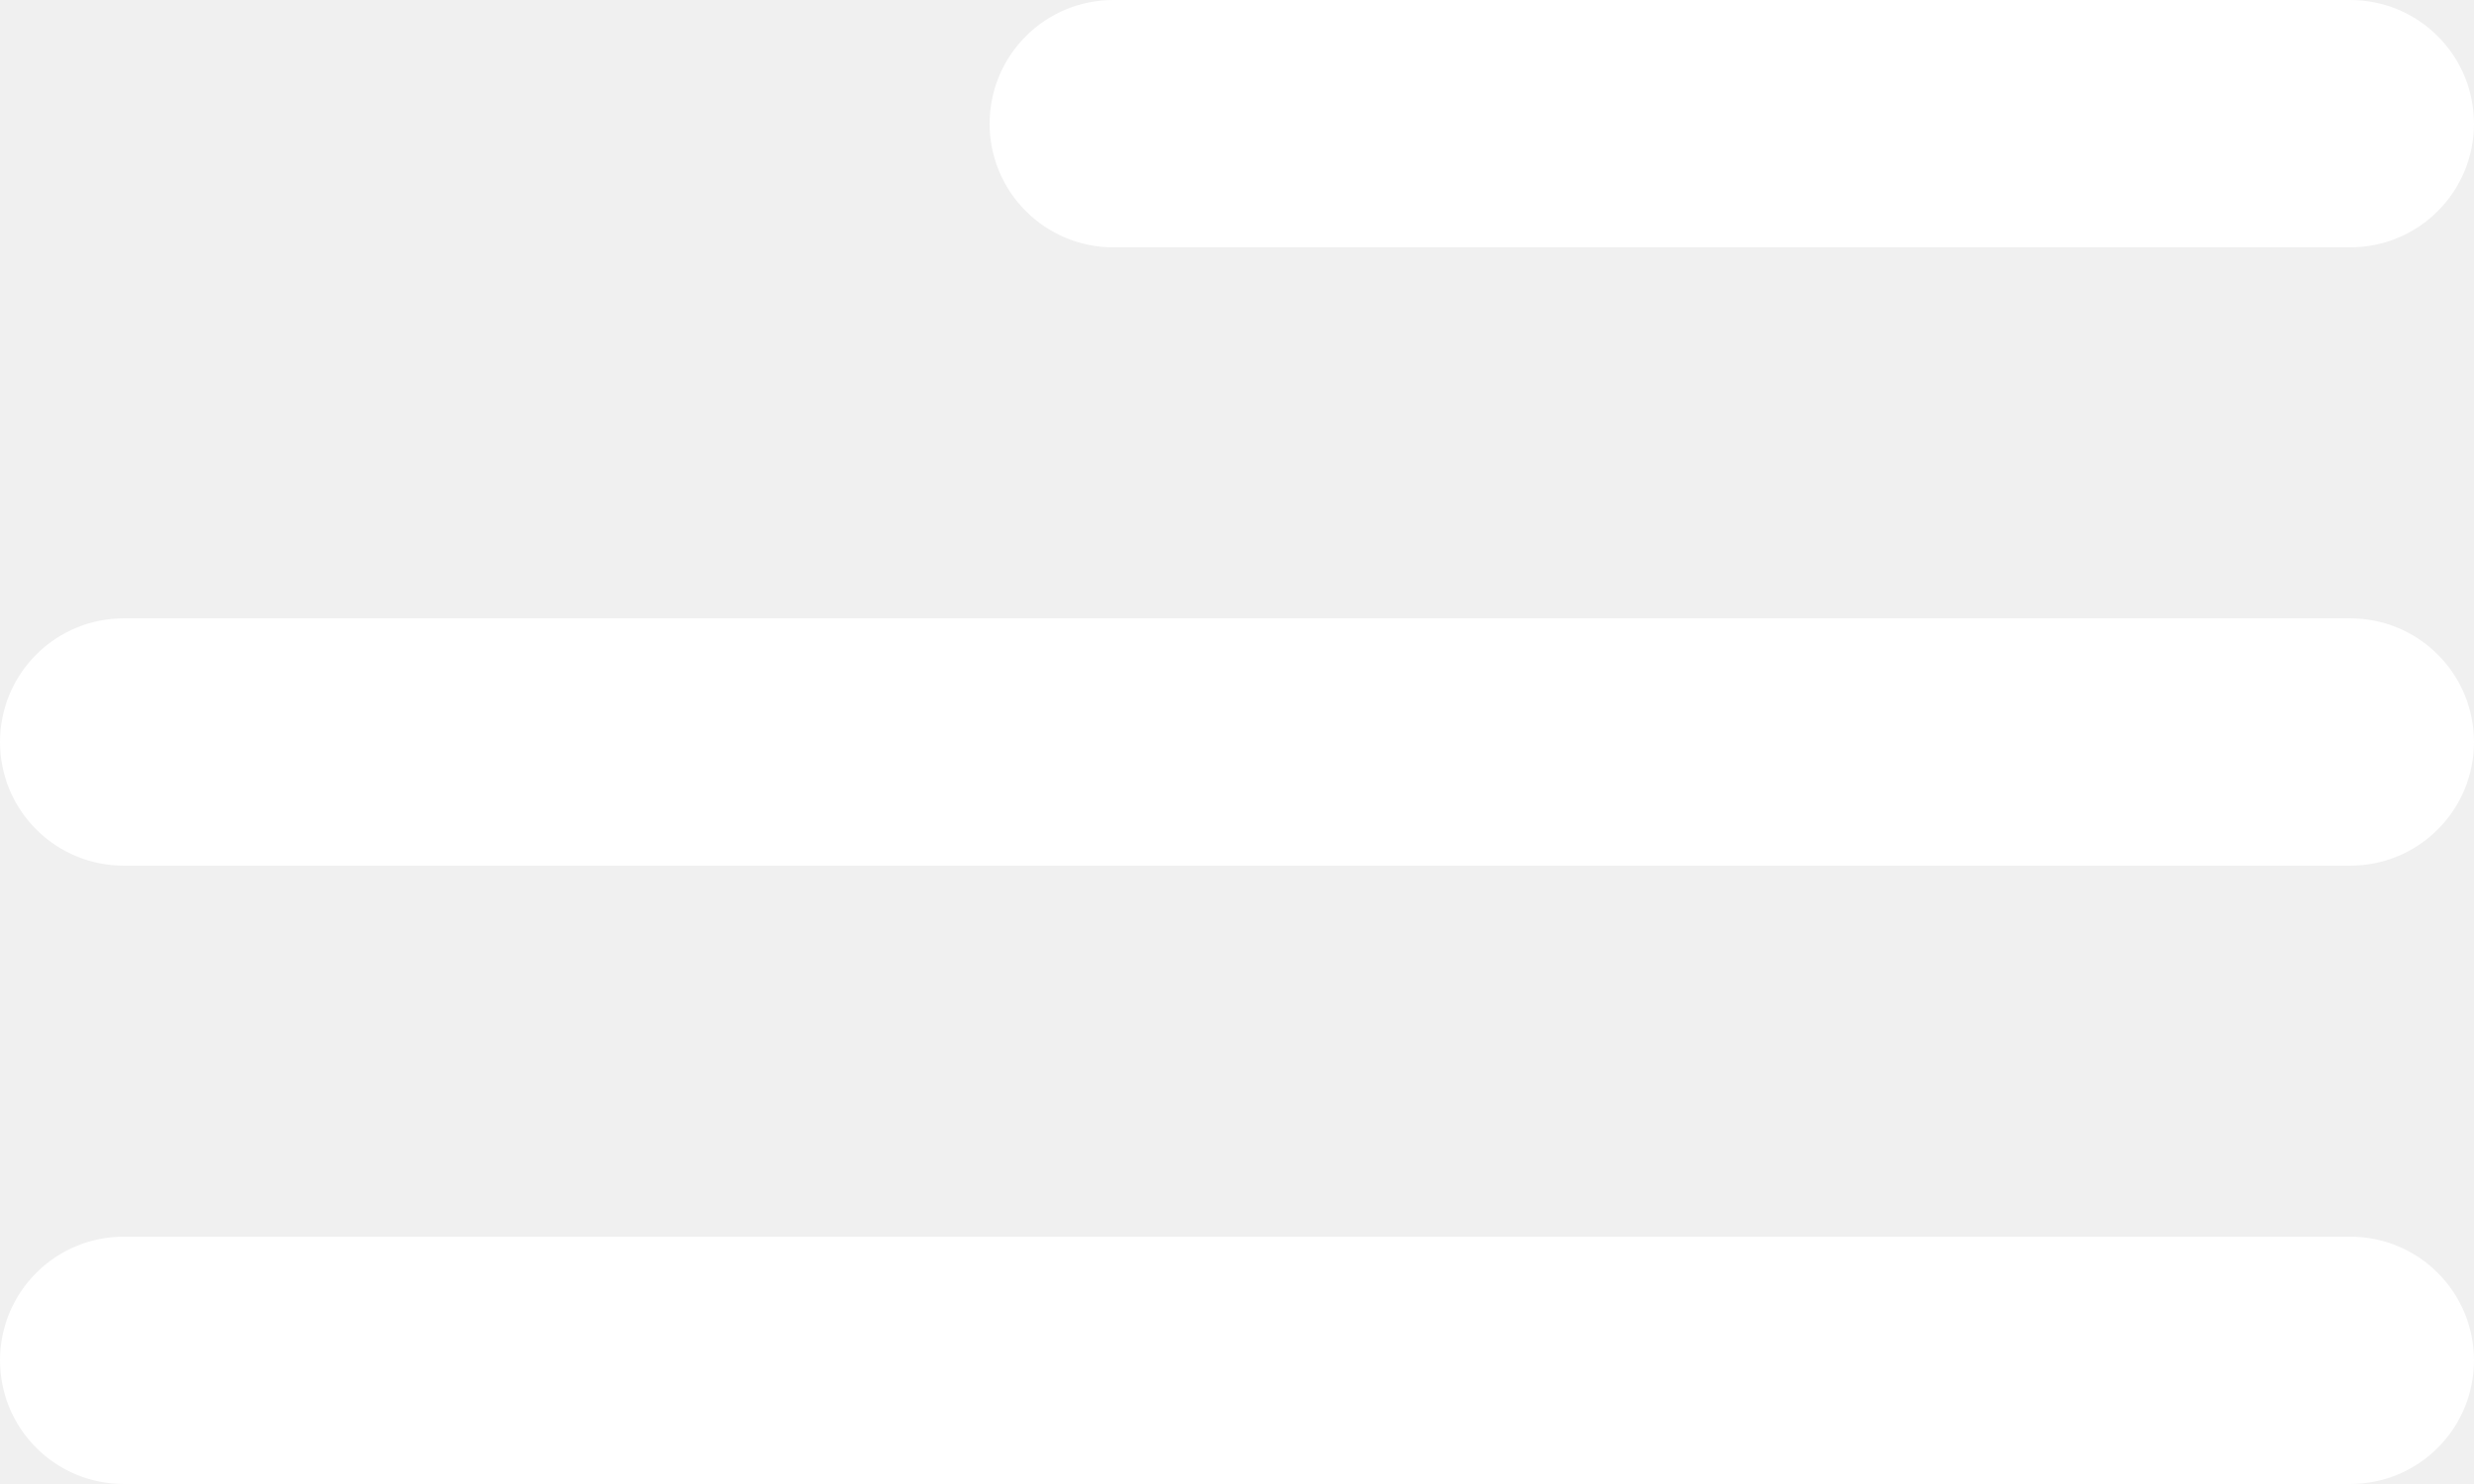
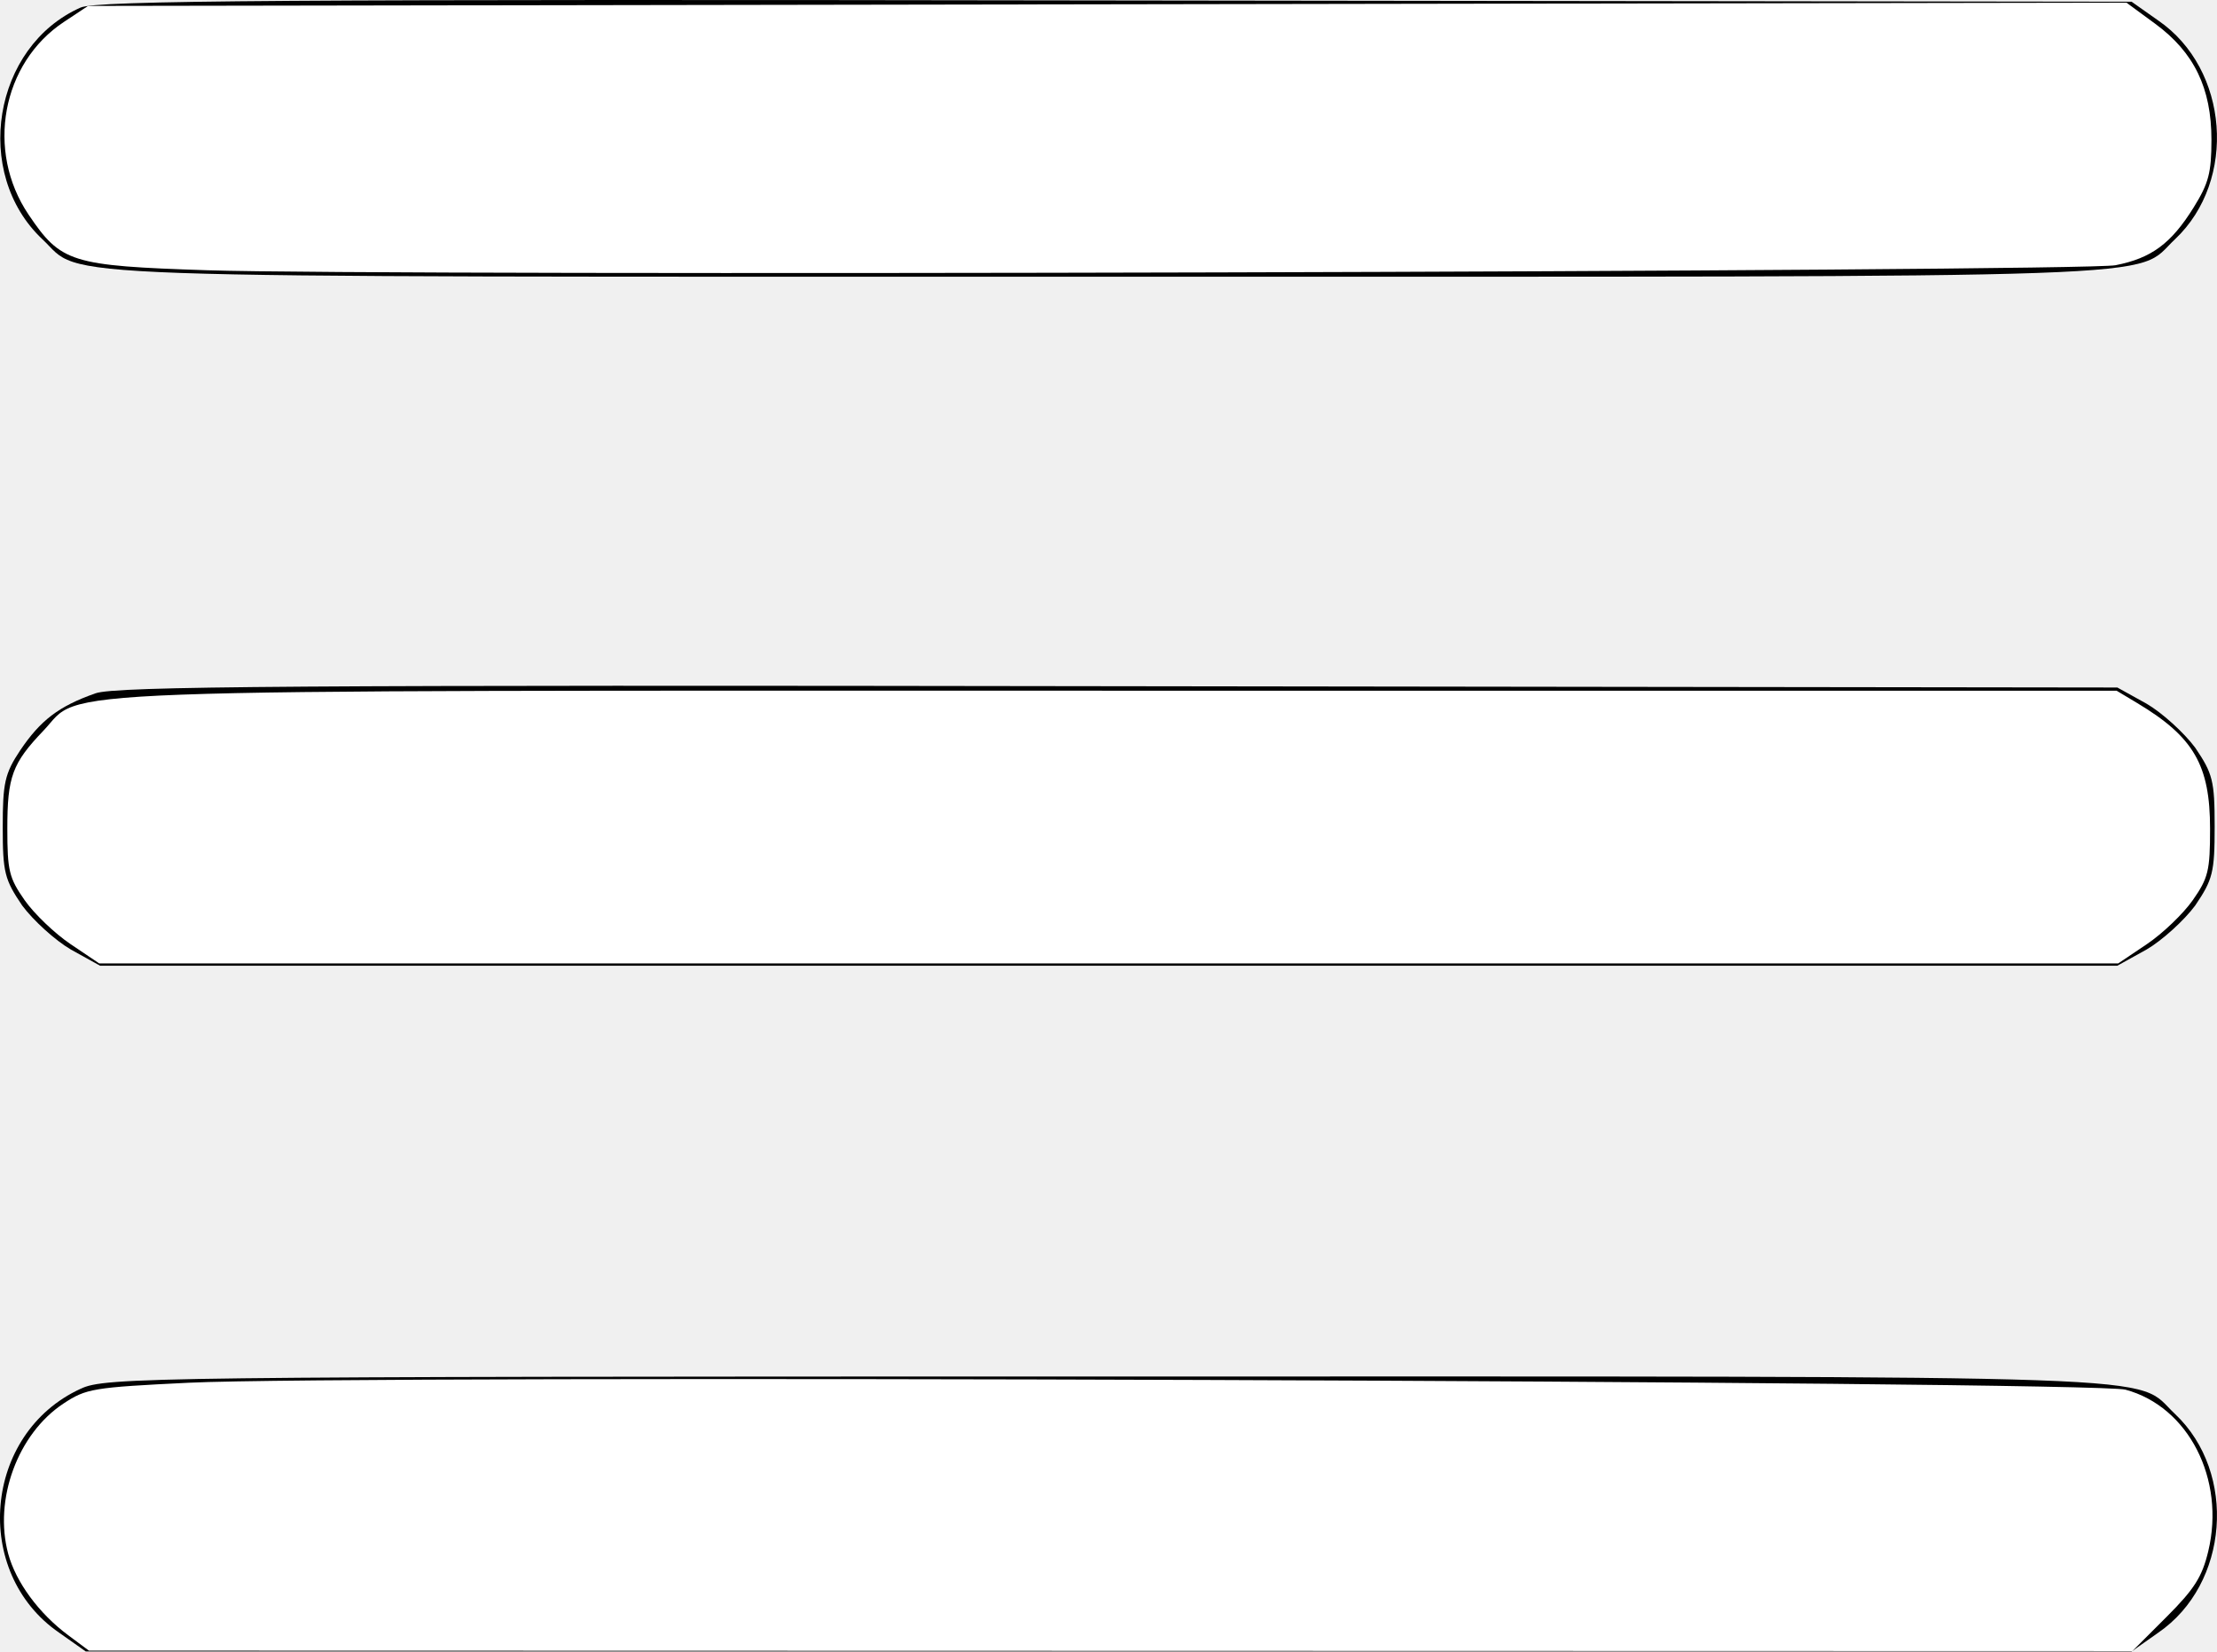
- <svg xmlns="http://www.w3.org/2000/svg" width="20" height="12" viewBox="0 0 20 12" fill="#FFF">
-   <path d="M9 2L19 2C19.265 2 19.52 1.895 19.707 1.707C19.895 1.52 20 1.265 20 1C20 0.735 19.895 0.48 19.707 0.293C19.52 0.105 19.265 0 19 0L9 0C8.735 0 8.48 0.105 8.293 0.293C8.105 0.48 8 0.735 8 1C8 1.265 8.105 1.52 8.293 1.707C8.48 1.895 8.735 2 9 2ZM19 10L1 10C0.735 10 0.48 10.105 0.293 10.293C0.105 10.48 0 10.735 0 11C0 11.265 0.105 11.52 0.293 11.707C0.48 11.895 0.735 12 1 12L19 12C19.265 12 19.52 11.895 19.707 11.707C19.895 11.52 20 11.265 20 11C20 10.735 19.895 10.48 19.707 10.293C19.52 10.105 19.265 10 19 10V10ZM1 7L19 7C19.265 7 19.52 6.895 19.707 6.707C19.895 6.52 20 6.265 20 6C20 5.735 19.895 5.48 19.707 5.293C19.52 5.105 19.265 5 19 5L1 5C0.735 5 0.48 5.105 0.293 5.293C0.105 5.48 0 5.735 0 6C0 6.265 0.105 6.52 0.293 6.707C0.48 6.895 0.735 7 1 7Z" fill="#FFFFFF" />
+ <svg xmlns="http://www.w3.org/2000/svg" width="22.962mm" height="17.106mm" viewBox="0 0 22.962 17.106" version="1.1" id="svg207" xml:space="preserve">
+   <defs id="defs204" />
+   <g id="layer1" transform="translate(-143.9665,-146.0261)">
+     <g transform="matrix(0.0067183,0,0,-0.00670107,138.2507,171.7427)" fill="#000000" stroke="none" id="g219">
+       <path d="m 975,3826 c -135,-60 -167,-256 -59,-358 66,-62 -45,-58 1644,-58 1689,0 1578,-4 1644,58 96,91 83,263 -26,338 l -41,29 -1566,2 c -1288,2 -1571,0 -1596,-11 z" id="path213" />
+       <path d="m 998,2766 c -57,-20 -85,-42 -116,-88 -24,-36 -27,-51 -27,-119 0,-70 3,-81 30,-121 17,-23 51,-54 75,-68 l 45,-25 h 1555 1555 l 45,25 c 24,14 58,45 75,68 27,40 30,51 30,122 0,71 -3,82 -30,122 -17,23 -51,54 -75,68 l -45,25 -1540,2 c -1267,2 -1547,0 -1577,-11 z" id="path215" />
+       <path d="M 975,1691 C 825,1622 807,1407 942,1314 l 41,-29 h 1577 1577 l 41,29 c 109,75 122,247 26,338 -66,62 45,58 -1646,58 -1481,0 -1545,-1 -1583,-19 z" id="path217" />
+     </g>
+     <path style="fill:#ffffff;stroke-width:0.054" d="M 8.113,10.58 C 2.772,10.404 2.386,10.283 1.116,8.398 -0.565,5.903 0.068,2.468 2.507,0.855 L 3.447,0.232 43.344,0.168 83.24,0.103 84.365,0.929 c 1.524,1.119 2.204,2.521 2.203,4.544 -4.64e-4,1.293 -0.108,1.7 -0.696,2.647 -0.881,1.417 -1.654,1.988 -3.06,2.263 -1.304,0.255 -67.644,0.43 -74.699,0.197 z" id="path285" transform="matrix(0.2645833,0,0,0.2645833,143.9665,146.0261)" />
+     <path style="fill:#ffffff;stroke-width:0.054" d="M 2.761,36.96 C 2.144,36.545 1.335,35.77 0.963,35.238 0.355,34.368 0.287,34.087 0.287,32.437 c 0,-2.035 0.193,-2.557 1.419,-3.839 1.591,-1.664 -1.23,-1.56 42.143,-1.559 l 39.007,8.68e-4 0.812,0.487 c 2.207,1.323 2.846,2.427 2.846,4.916 0,1.643 -0.068,1.926 -0.676,2.796 -0.372,0.532 -1.181,1.307 -1.797,1.722 l -1.121,0.754 H 43.4 3.882 Z" id="path287" transform="matrix(0.2645833,0,0,0.2645833,143.9665,146.0261)" />
+     <path style="fill:#ffffff;stroke-width:0.054" d="M 2.666,64.013 C 1.523,63.163 0.621,61.937 0.321,60.826 c -0.572,-2.121 0.373,-4.695 2.158,-5.876 0.896,-0.593 1.153,-0.635 4.919,-0.819 6.412,-0.312 74.542,-0.067 75.805,0.272 2.464,0.662 3.918,3.501 3.24,6.327 -0.241,1.003 -0.544,1.48 -1.633,2.569 l -1.338,1.338 -39.996,-0.009 -39.996,-0.009 z" id="path289" transform="matrix(0.2645833,0,0,0.2645833,143.9665,146.0261)" />
+   </g>
</svg>
